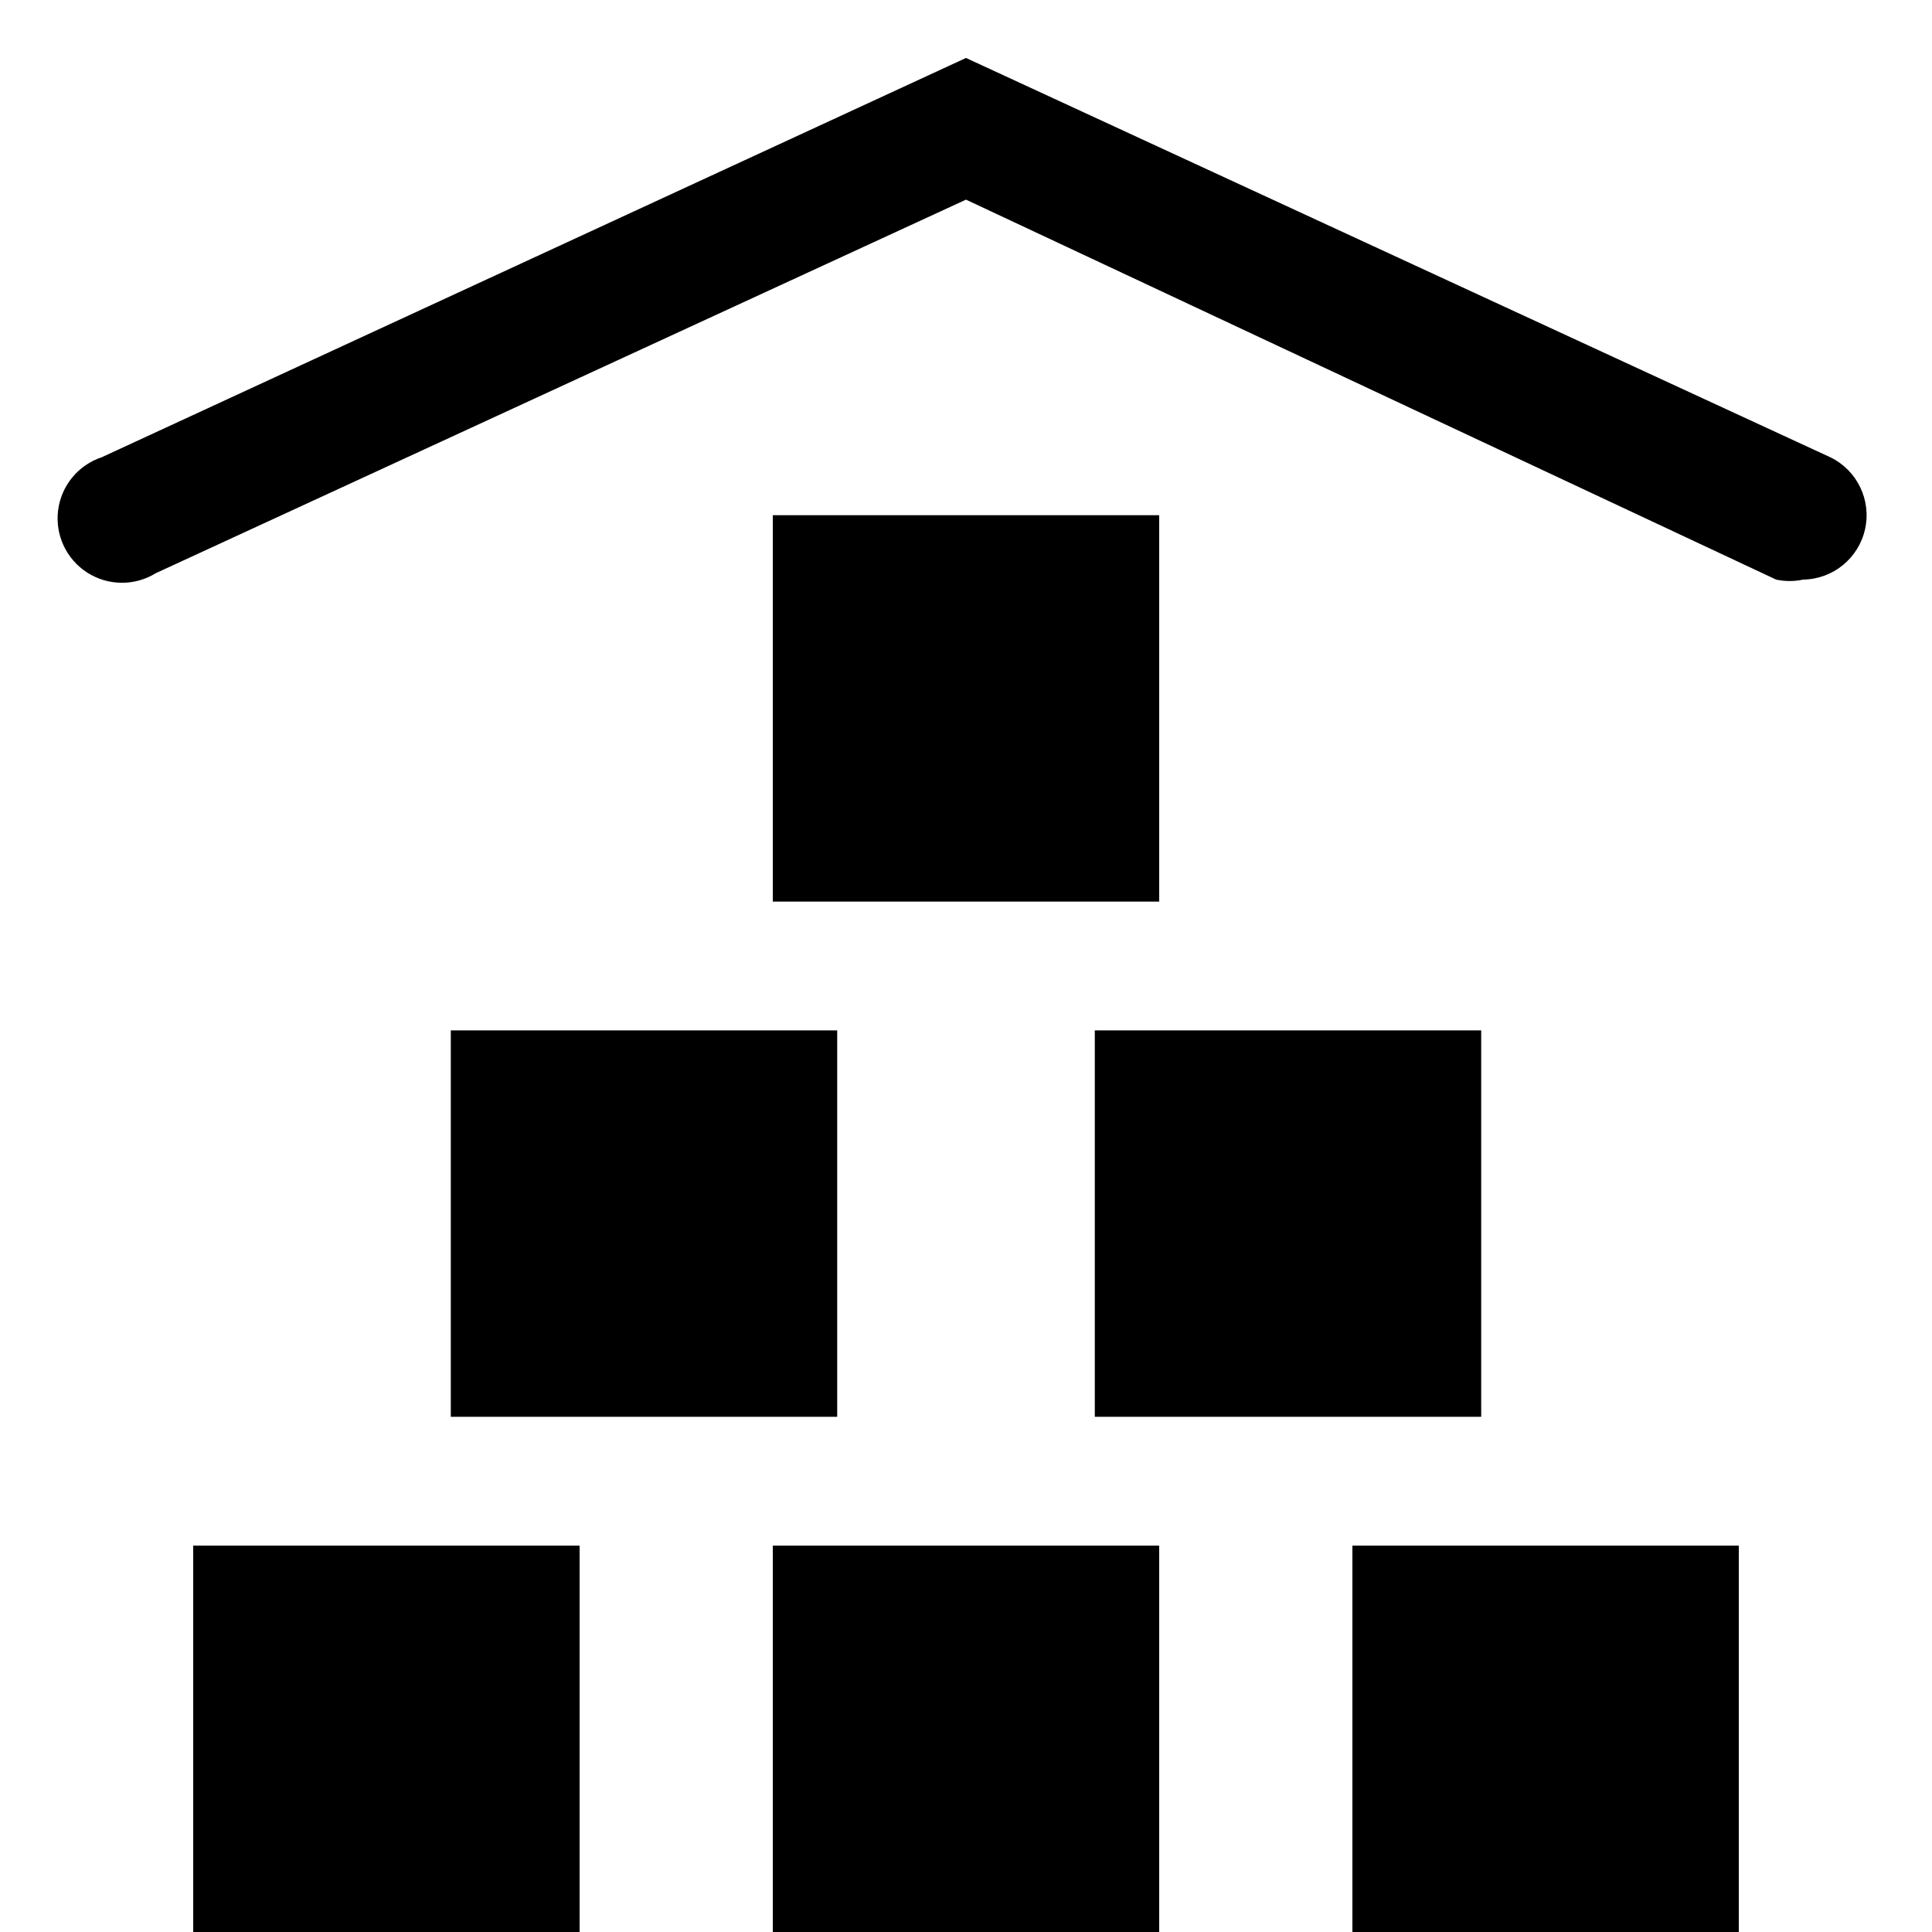
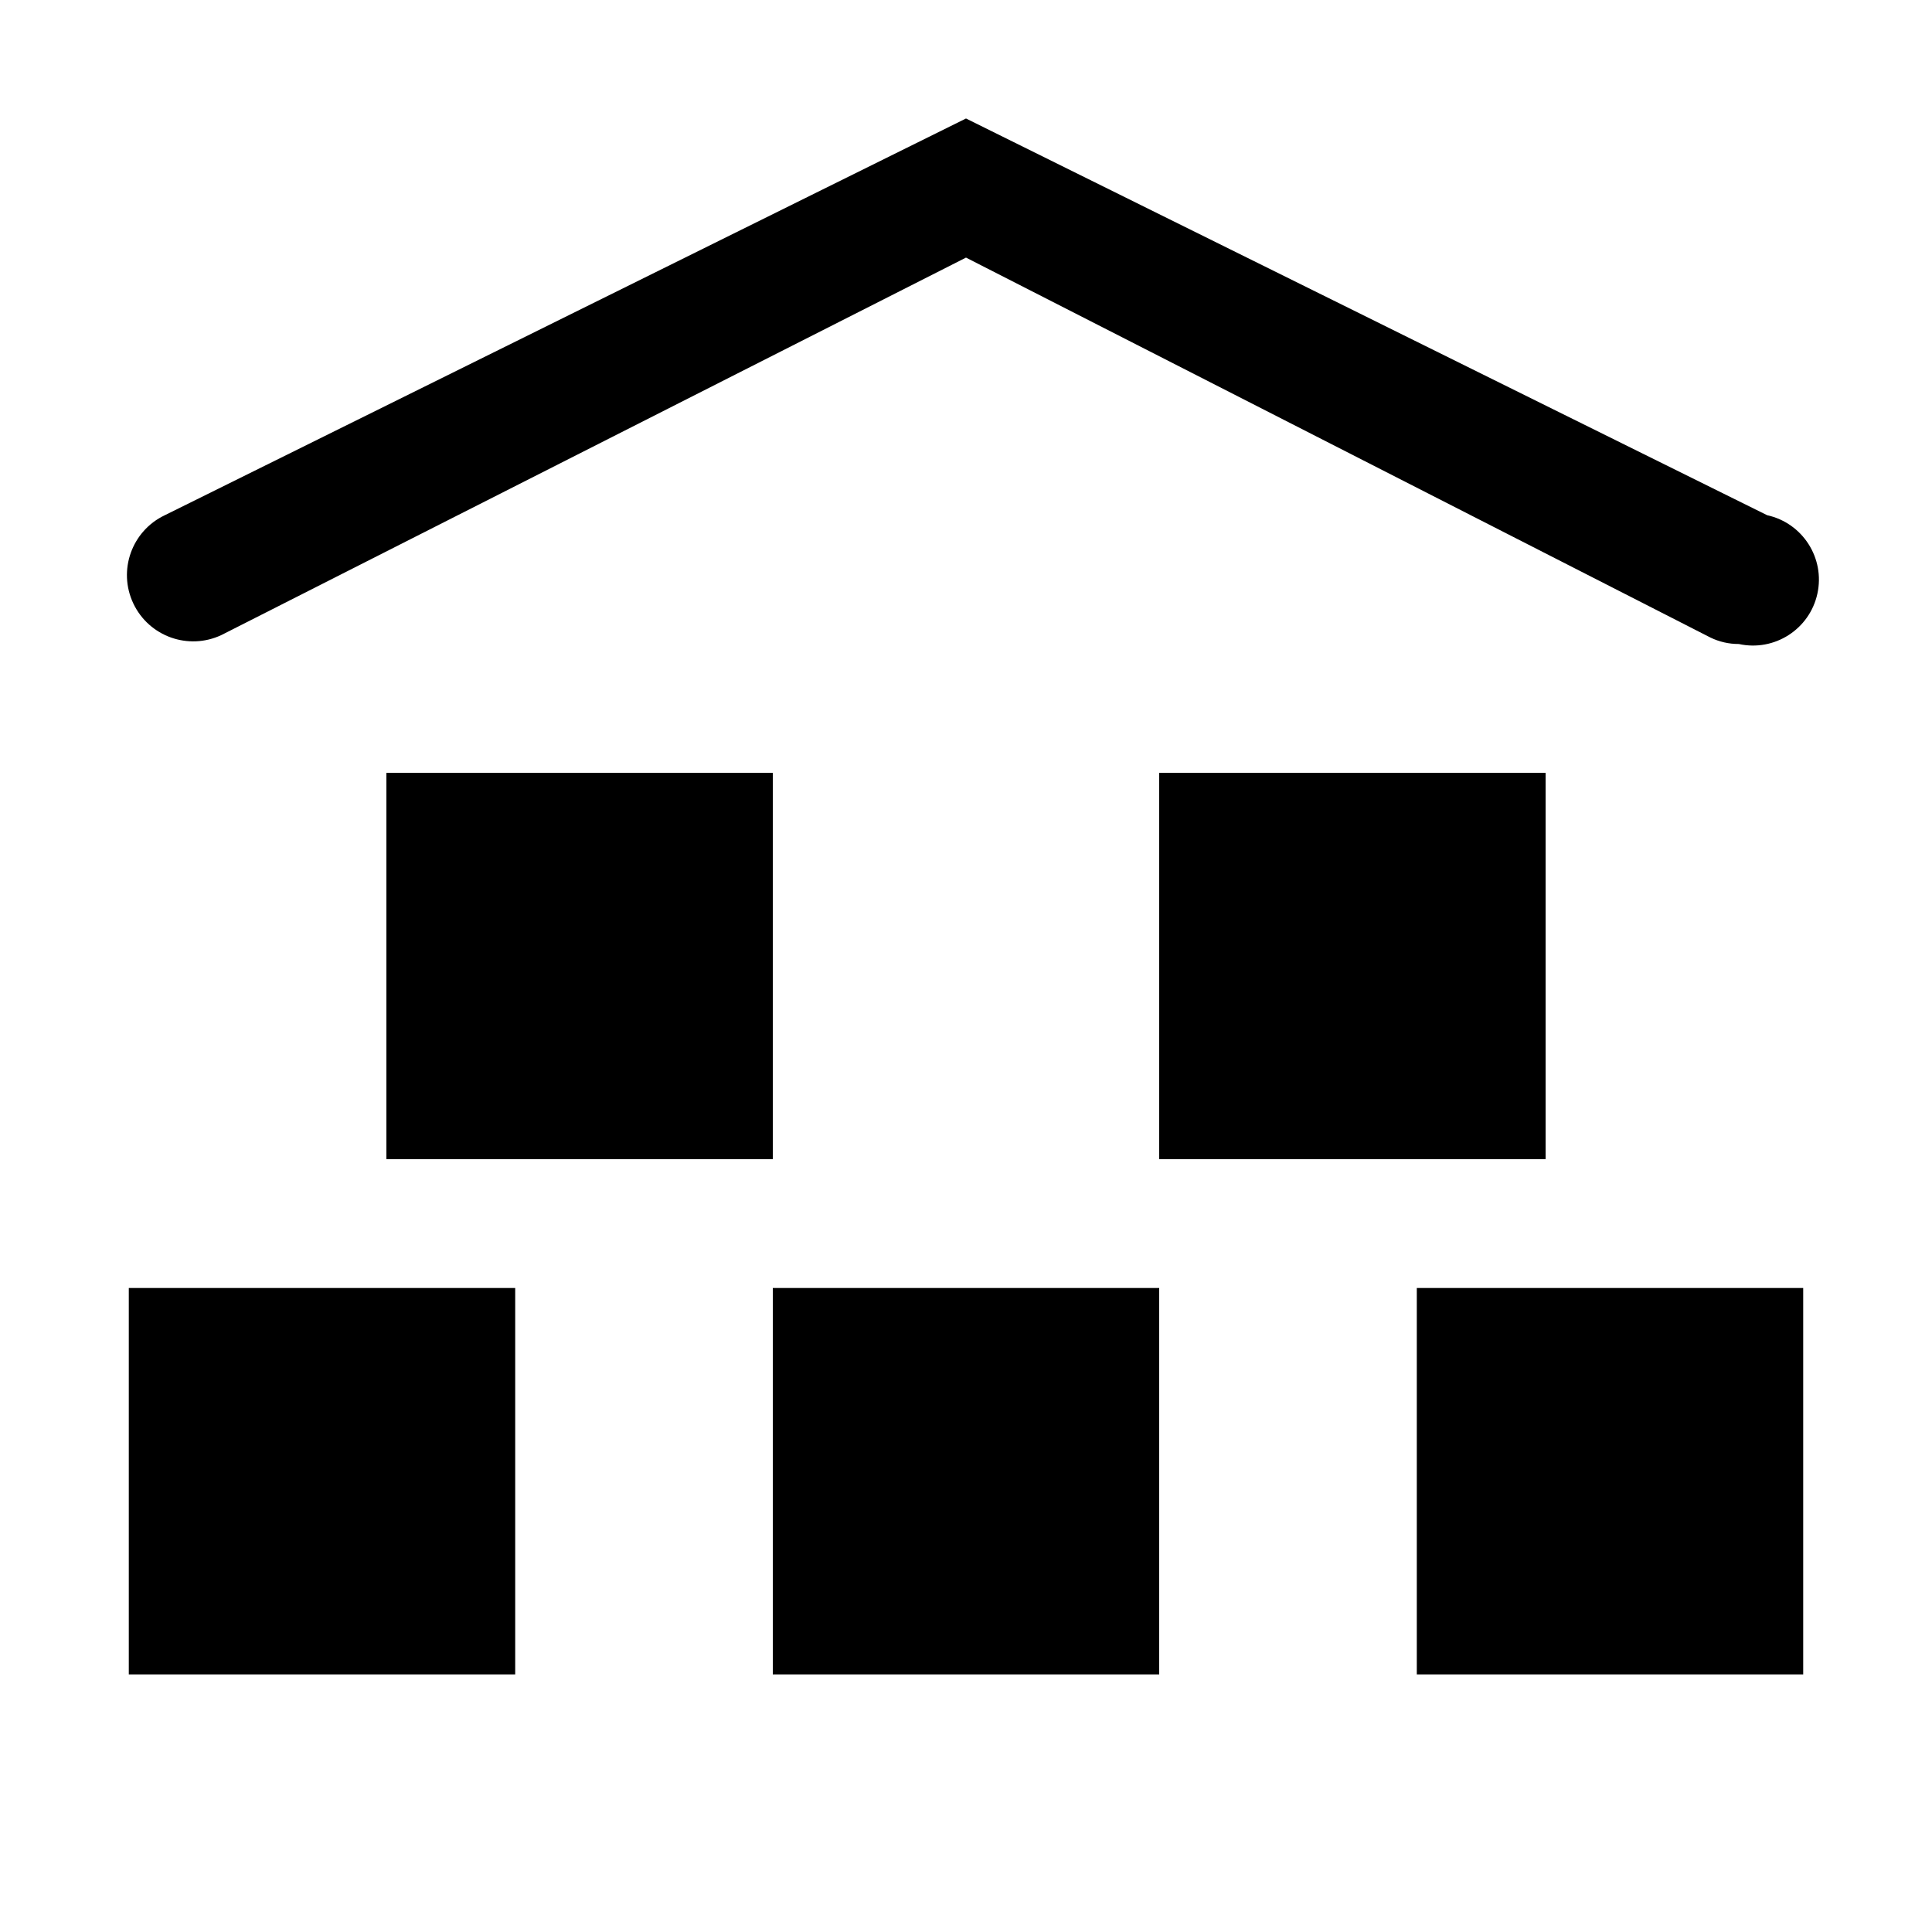
<svg xmlns="http://www.w3.org/2000/svg" id="Layer_1" data-name="Layer 1" width="15" height="15" viewBox="0 0 15 15">
-   <path d="M14,4.5a0.5,0.5,0,0,1-.21,0L7.5,1.55,1.21,4.45A0.5,0.5,0,1,1,.79,3.55L7.5,0.45l6.71,3.1A0.5,0.5,0,0,1,14,4.5ZM4.5,12h-3v3h3V12ZM9,12H6v3H9V12Zm4.5,0h-3v3h3V12Zm-2-4h-3v3h3V8Zm-5,0h-3v3h3V8ZM9,4H6V7H9V4Z" />
+   <path d="M13.5,5a0.5,0.5,0,0,1-.22-0.05L7.5,2,1.72,4.93A0.5,0.5,0,1,1,1.28,4L7.5,0.92,13.72,4A0.5,0.5,0,0,1,13.5,5ZM4,10H1v3H4V10Zm5,0H6v3H9V10Zm5,0H11v3h3V10ZM12,6H9V9h3V6ZM6,6H3V9H6V6Z" />
</svg>
